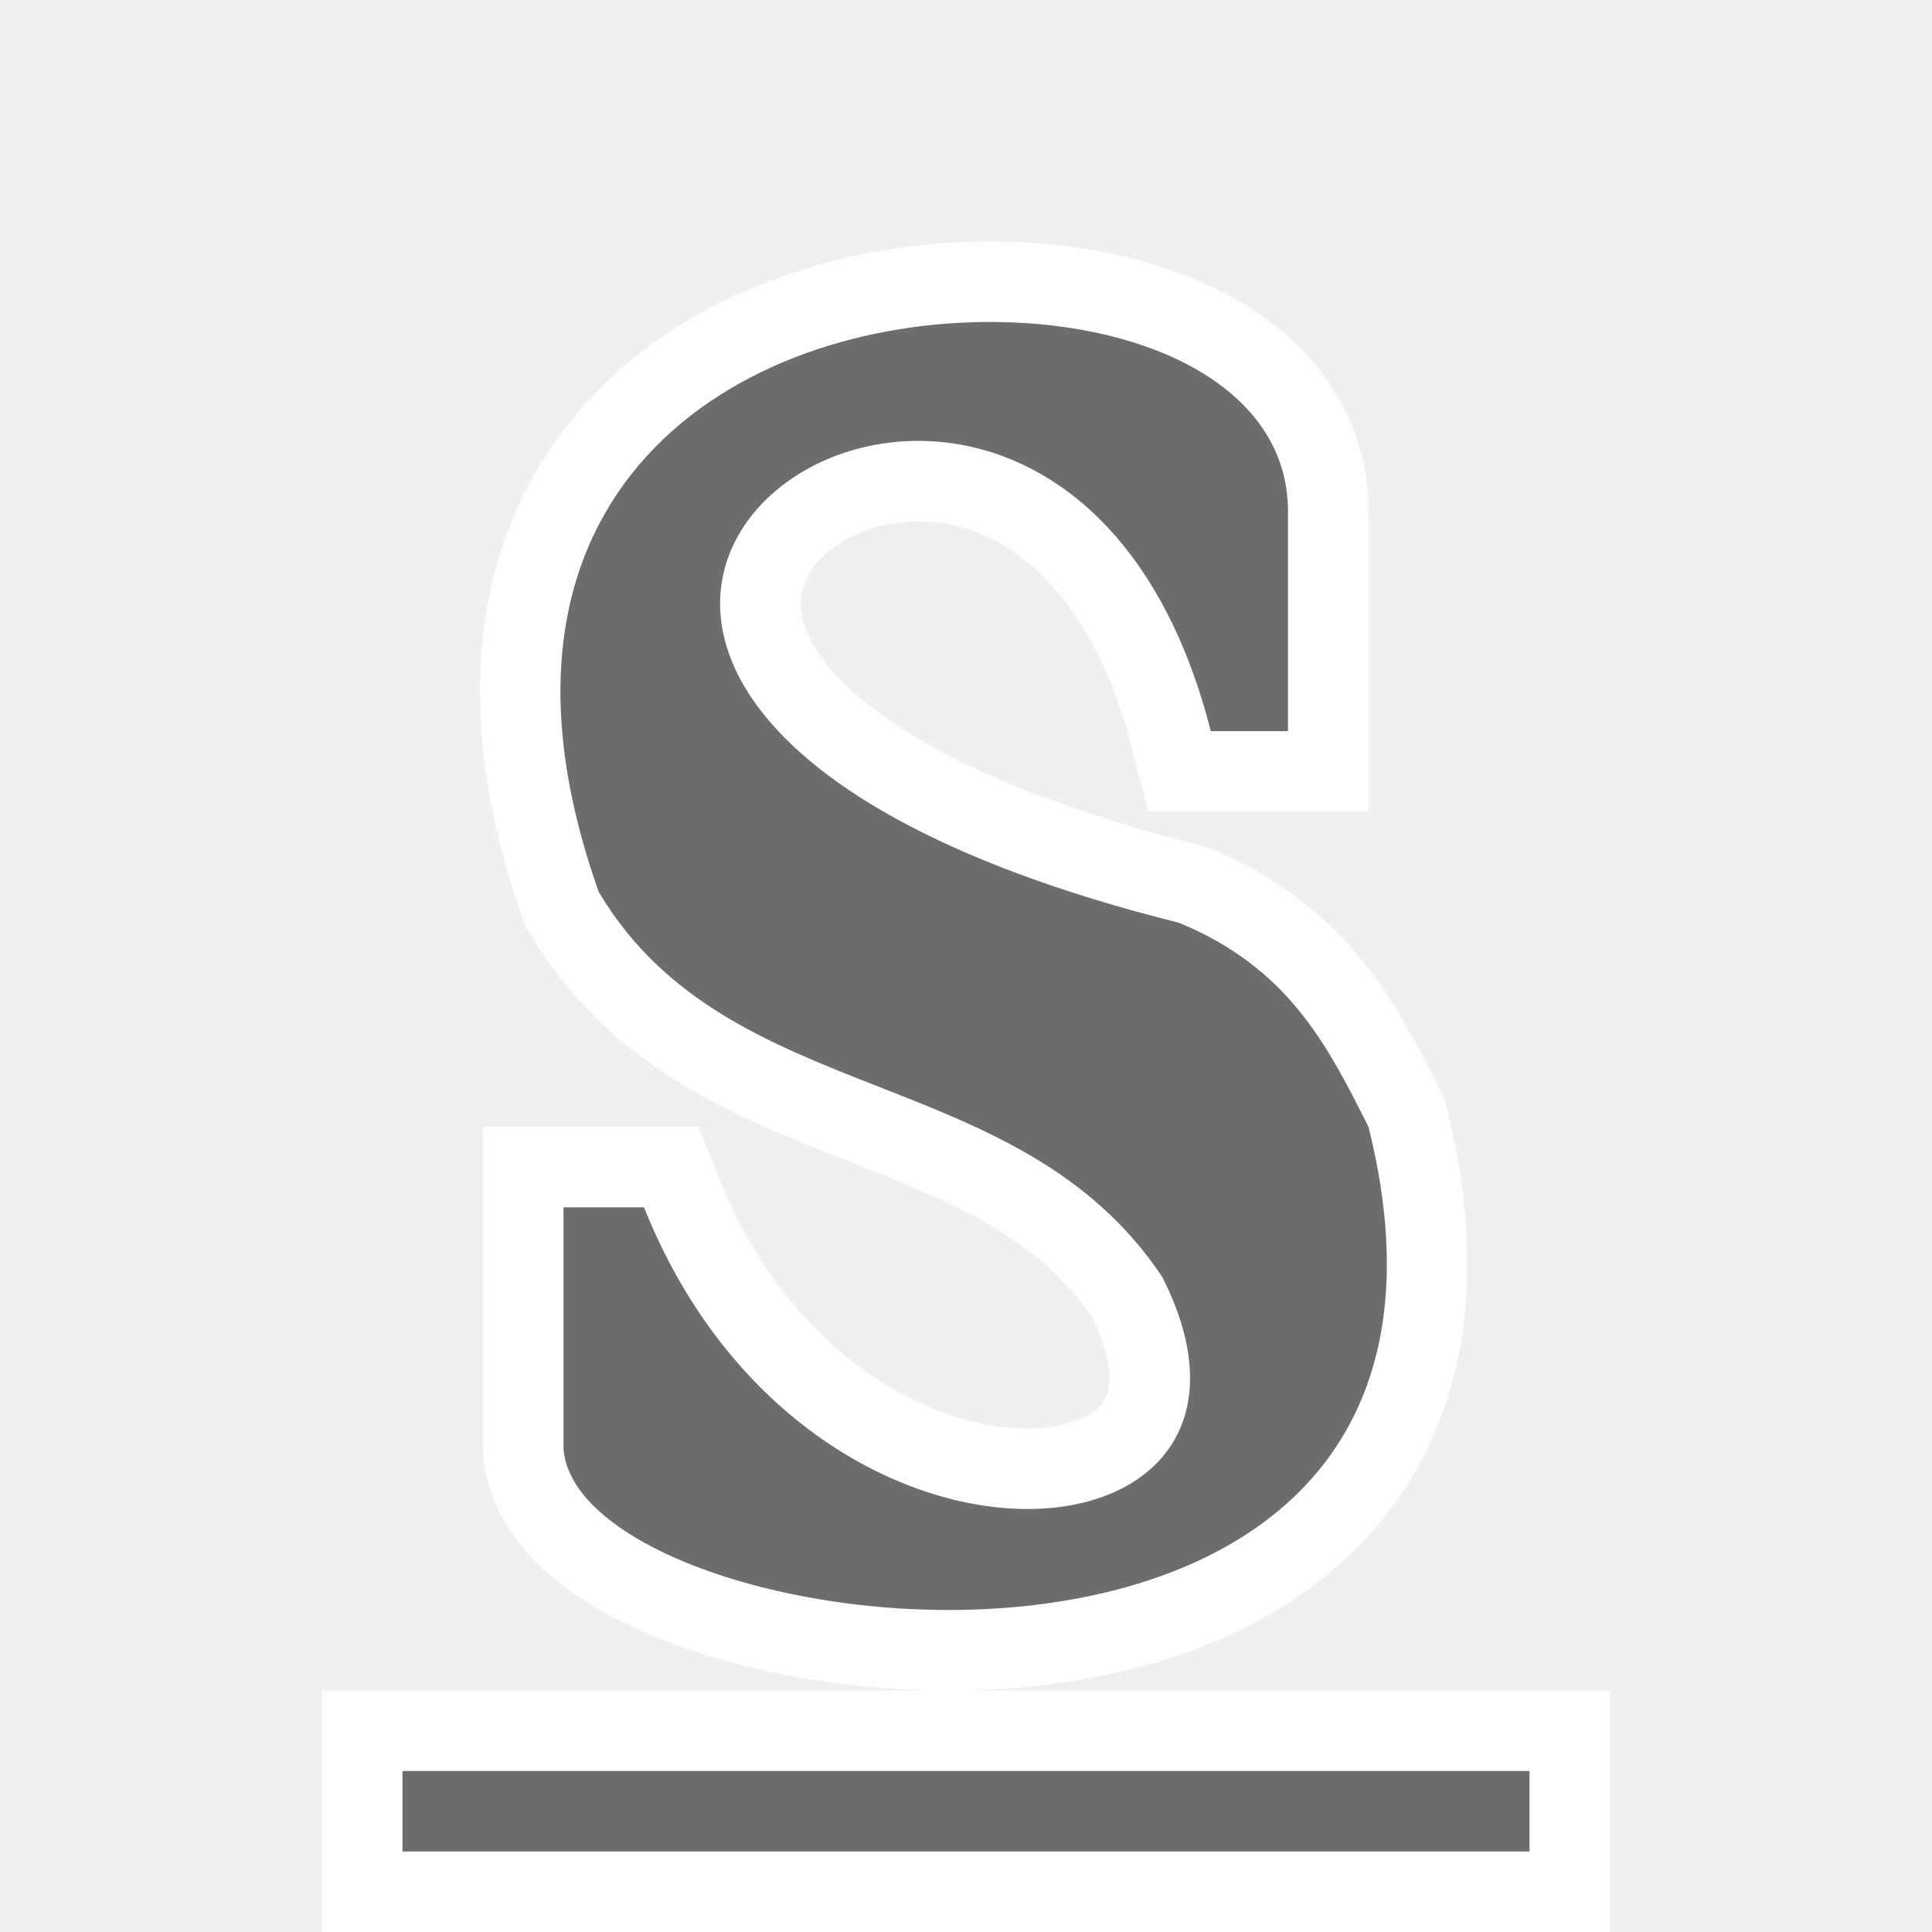
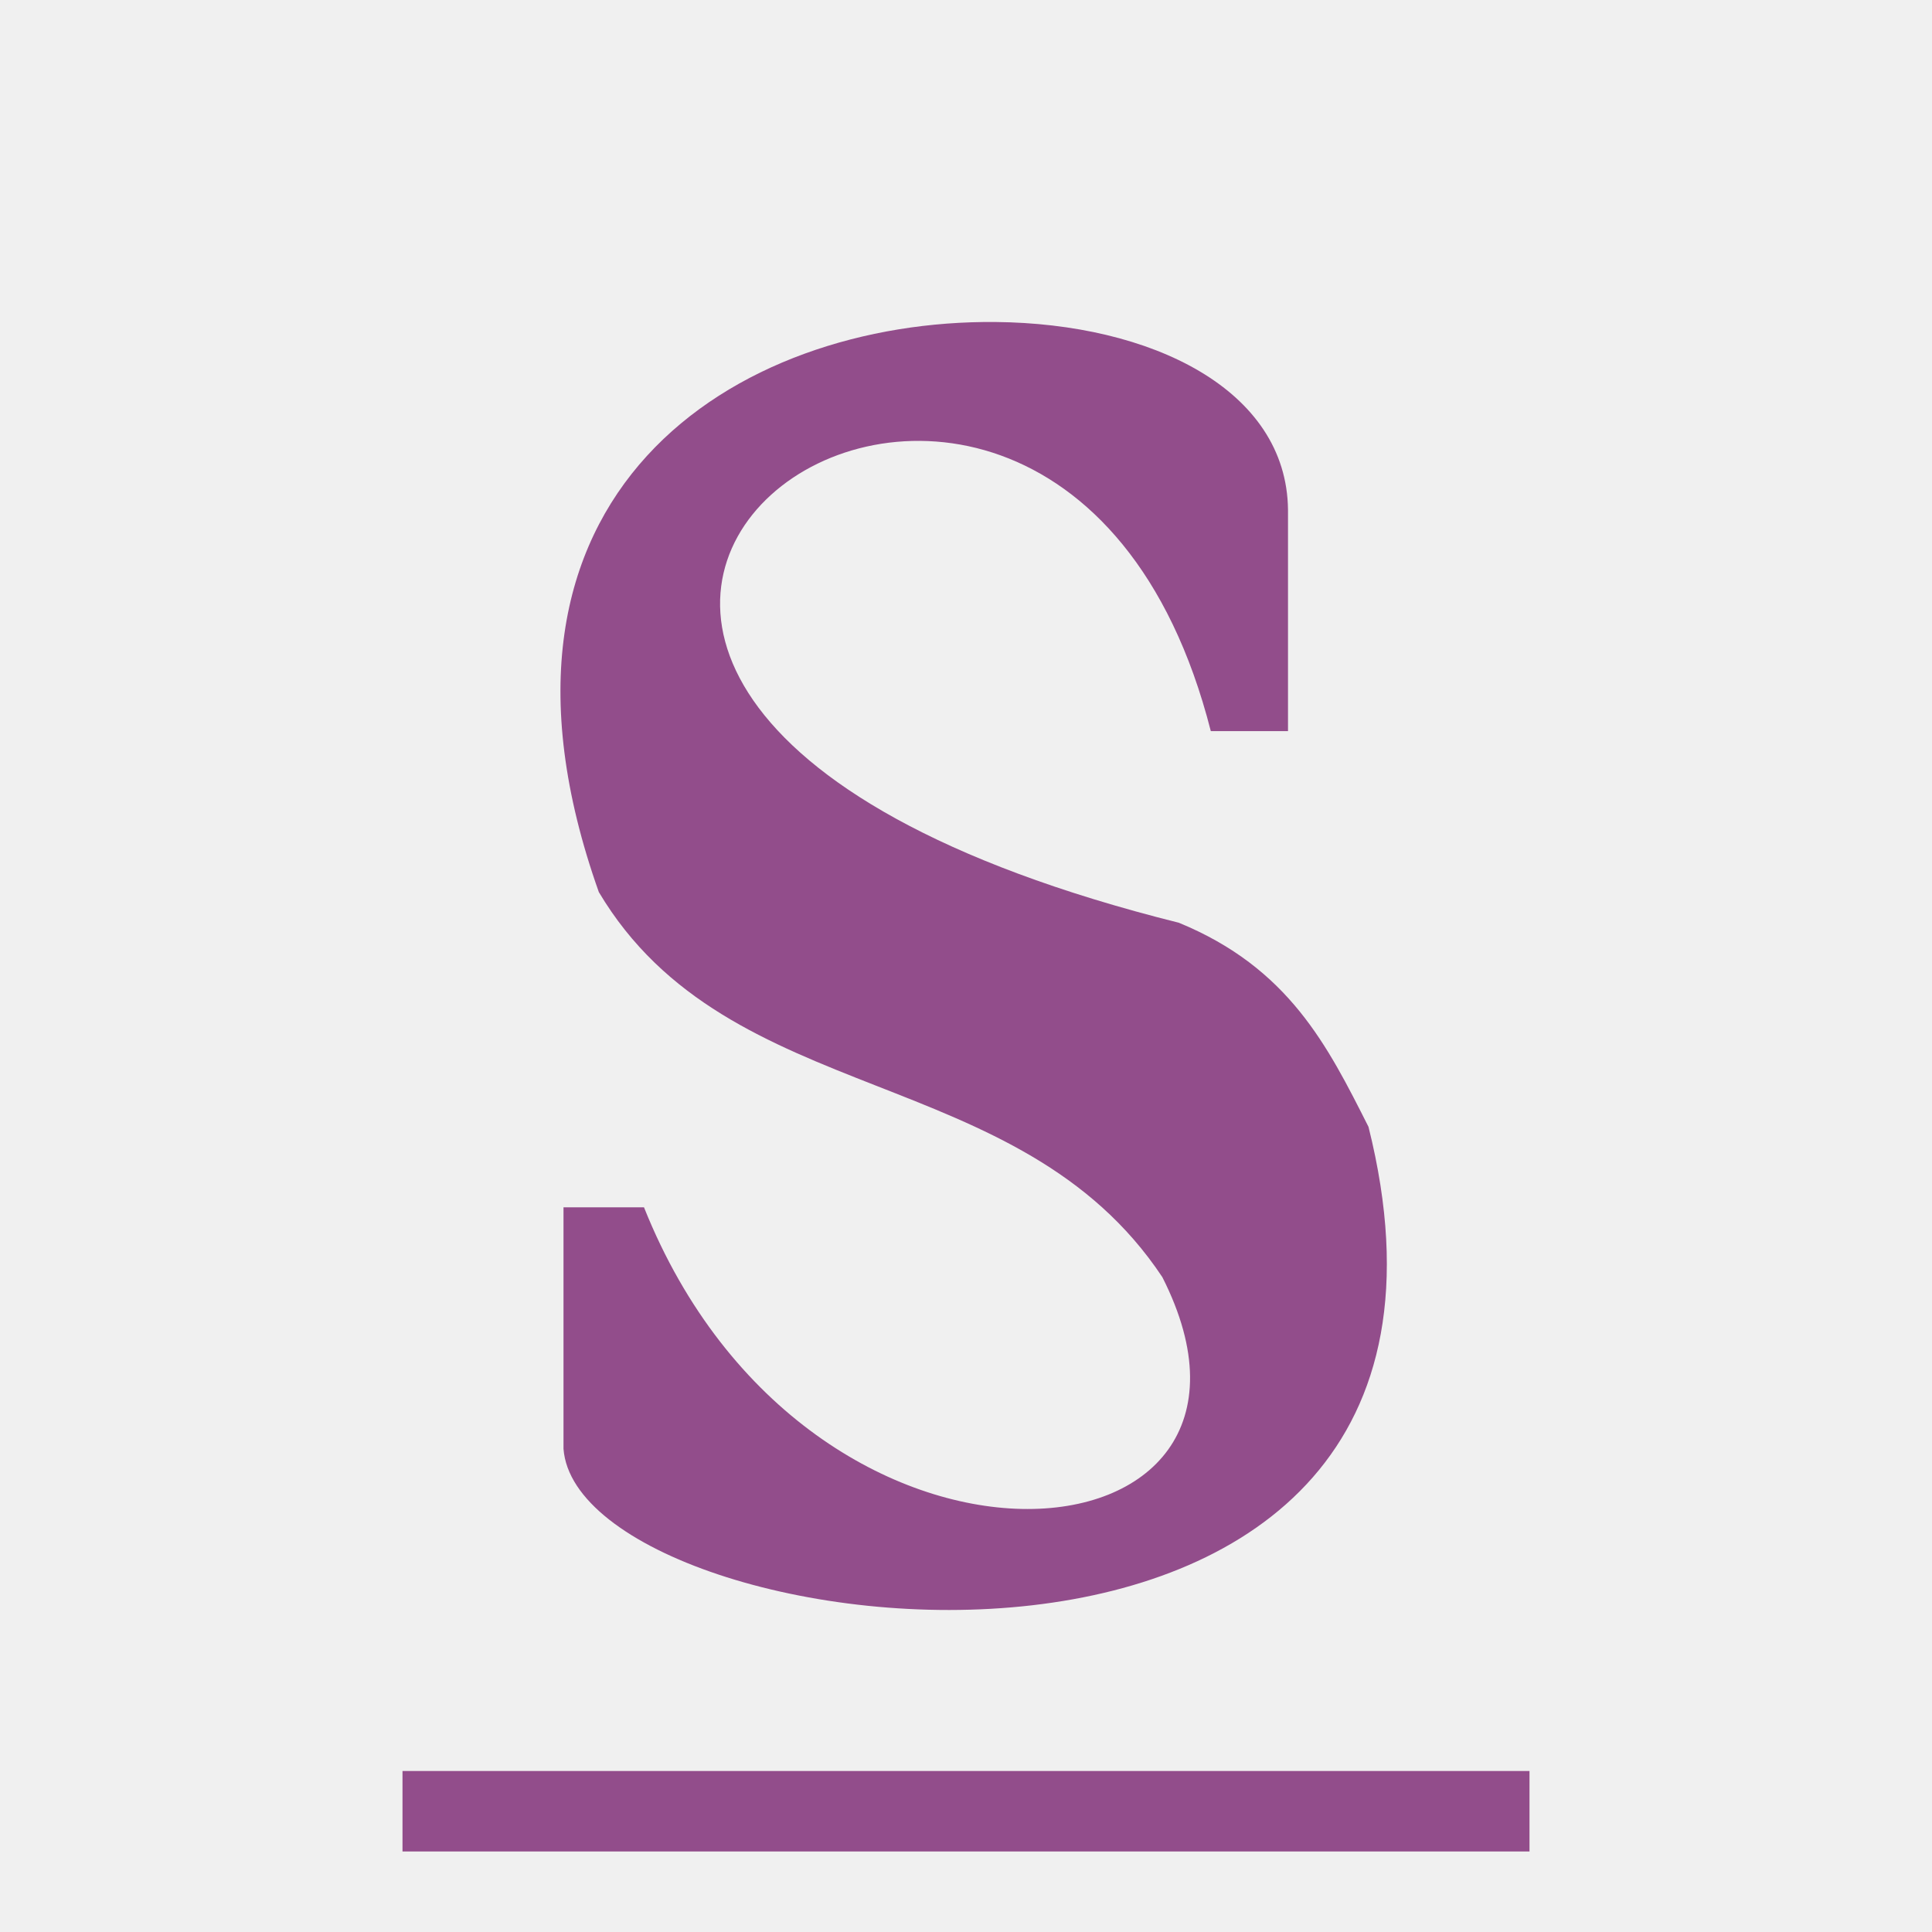
<svg xmlns="http://www.w3.org/2000/svg" viewBox="0 0 24 24" version="1.1" id="svg4">
  <defs id="defs8" />
-   <path style="fill:#fffcfc;fill-opacity:1;stroke:#ffffff;stroke-opacity:1;stroke-width:2;stroke-miterlimit:4;stroke-dasharray:none;opacity:0.94" id="path819" d="M 12.367,4 C 9.156,3.97 5.671,6.106 7.439,11.082 9.058,13.801 12.651,13.174 14.439,15.865 16.308,19.551 10.057,20.147 8,14.998 H 7 v 3 c 0.191,2.516 12,4 10,-4 C 16.492,12.992 16.012,12.025 14.645,11.463 2.645,8.463 13.001,1.082 15.041,9.082 H 16 V 6.334 C 15.985,4.834 14.294,4.018 12.367,4 Z M 5,22 v 1 h 14 v -1 z" />
-   <path d="M 12.367,4 C 9.156,3.97 5.671,6.106 7.439,11.082 9.058,13.801 12.651,13.174 14.439,15.865 16.308,19.551 10.057,20.147 8,14.998 H 7 v 3 c 0.191,2.516 12,4 10,-4 C 16.492,12.992 16.012,12.025 14.645,11.463 2.645,8.463 13.001,1.082 15.041,9.082 H 16 V 6.334 C 15.985,4.834 14.294,4.018 12.367,4 Z M 5,22 v 1 h 14 v -1 z" id="path2" style="fill:#6d6d6d;fill-opacity:1" />
+   <path d="M 12.367,4 C 9.156,3.97 5.671,6.106 7.439,11.082 9.058,13.801 12.651,13.174 14.439,15.865 16.308,19.551 10.057,20.147 8,14.998 H 7 v 3 c 0.191,2.516 12,4 10,-4 C 16.492,12.992 16.012,12.025 14.645,11.463 2.645,8.463 13.001,1.082 15.041,9.082 H 16 V 6.334 C 15.985,4.834 14.294,4.018 12.367,4 Z M 5,22 v 1 h 14 v -1 z" id="path2" style="fill:#924d8b;fill-opacity:1" />
</svg>
